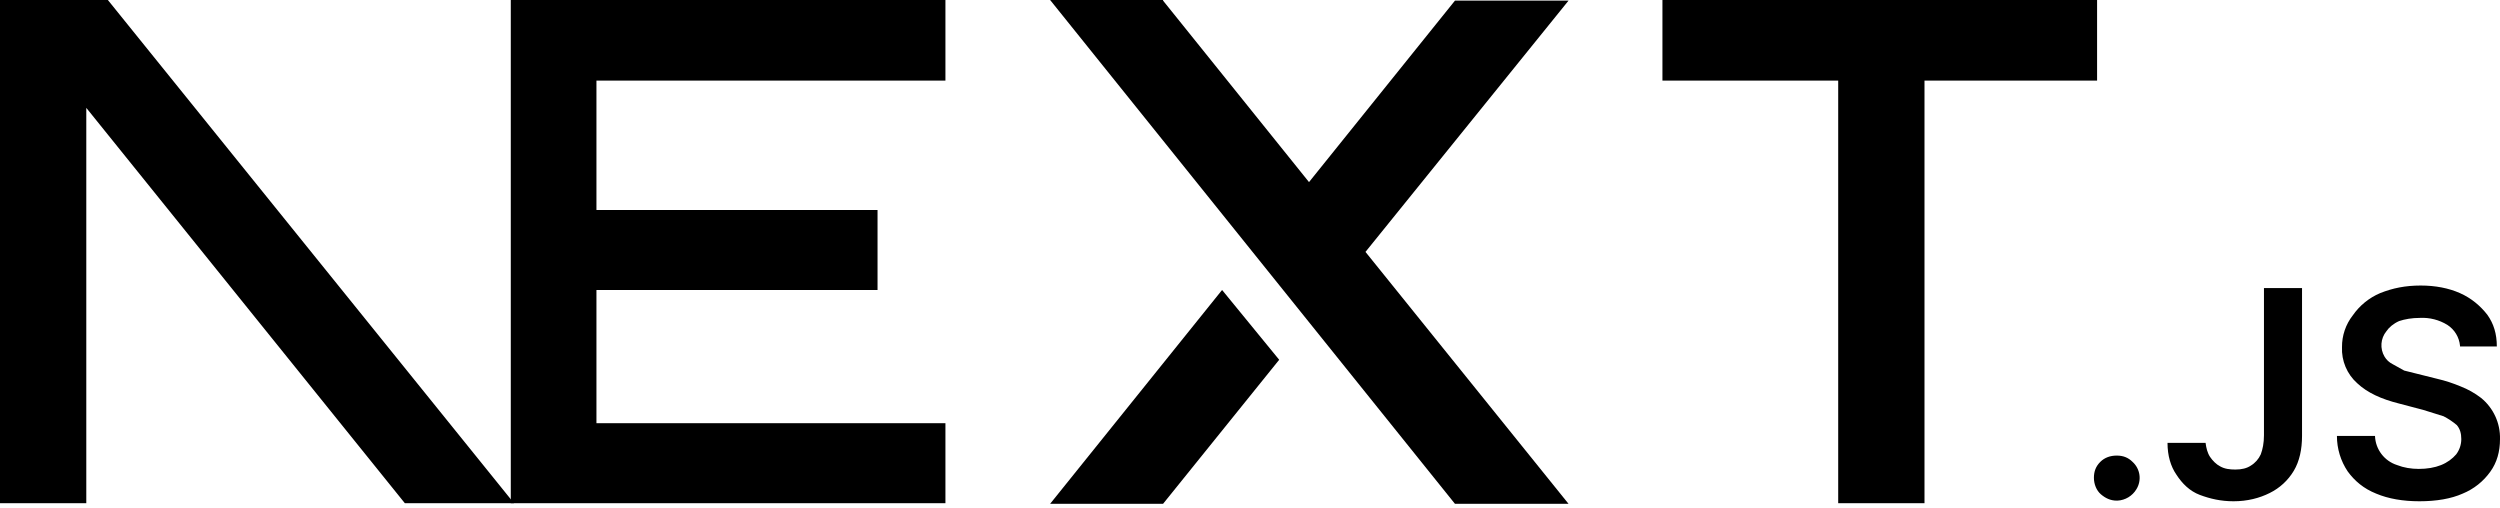
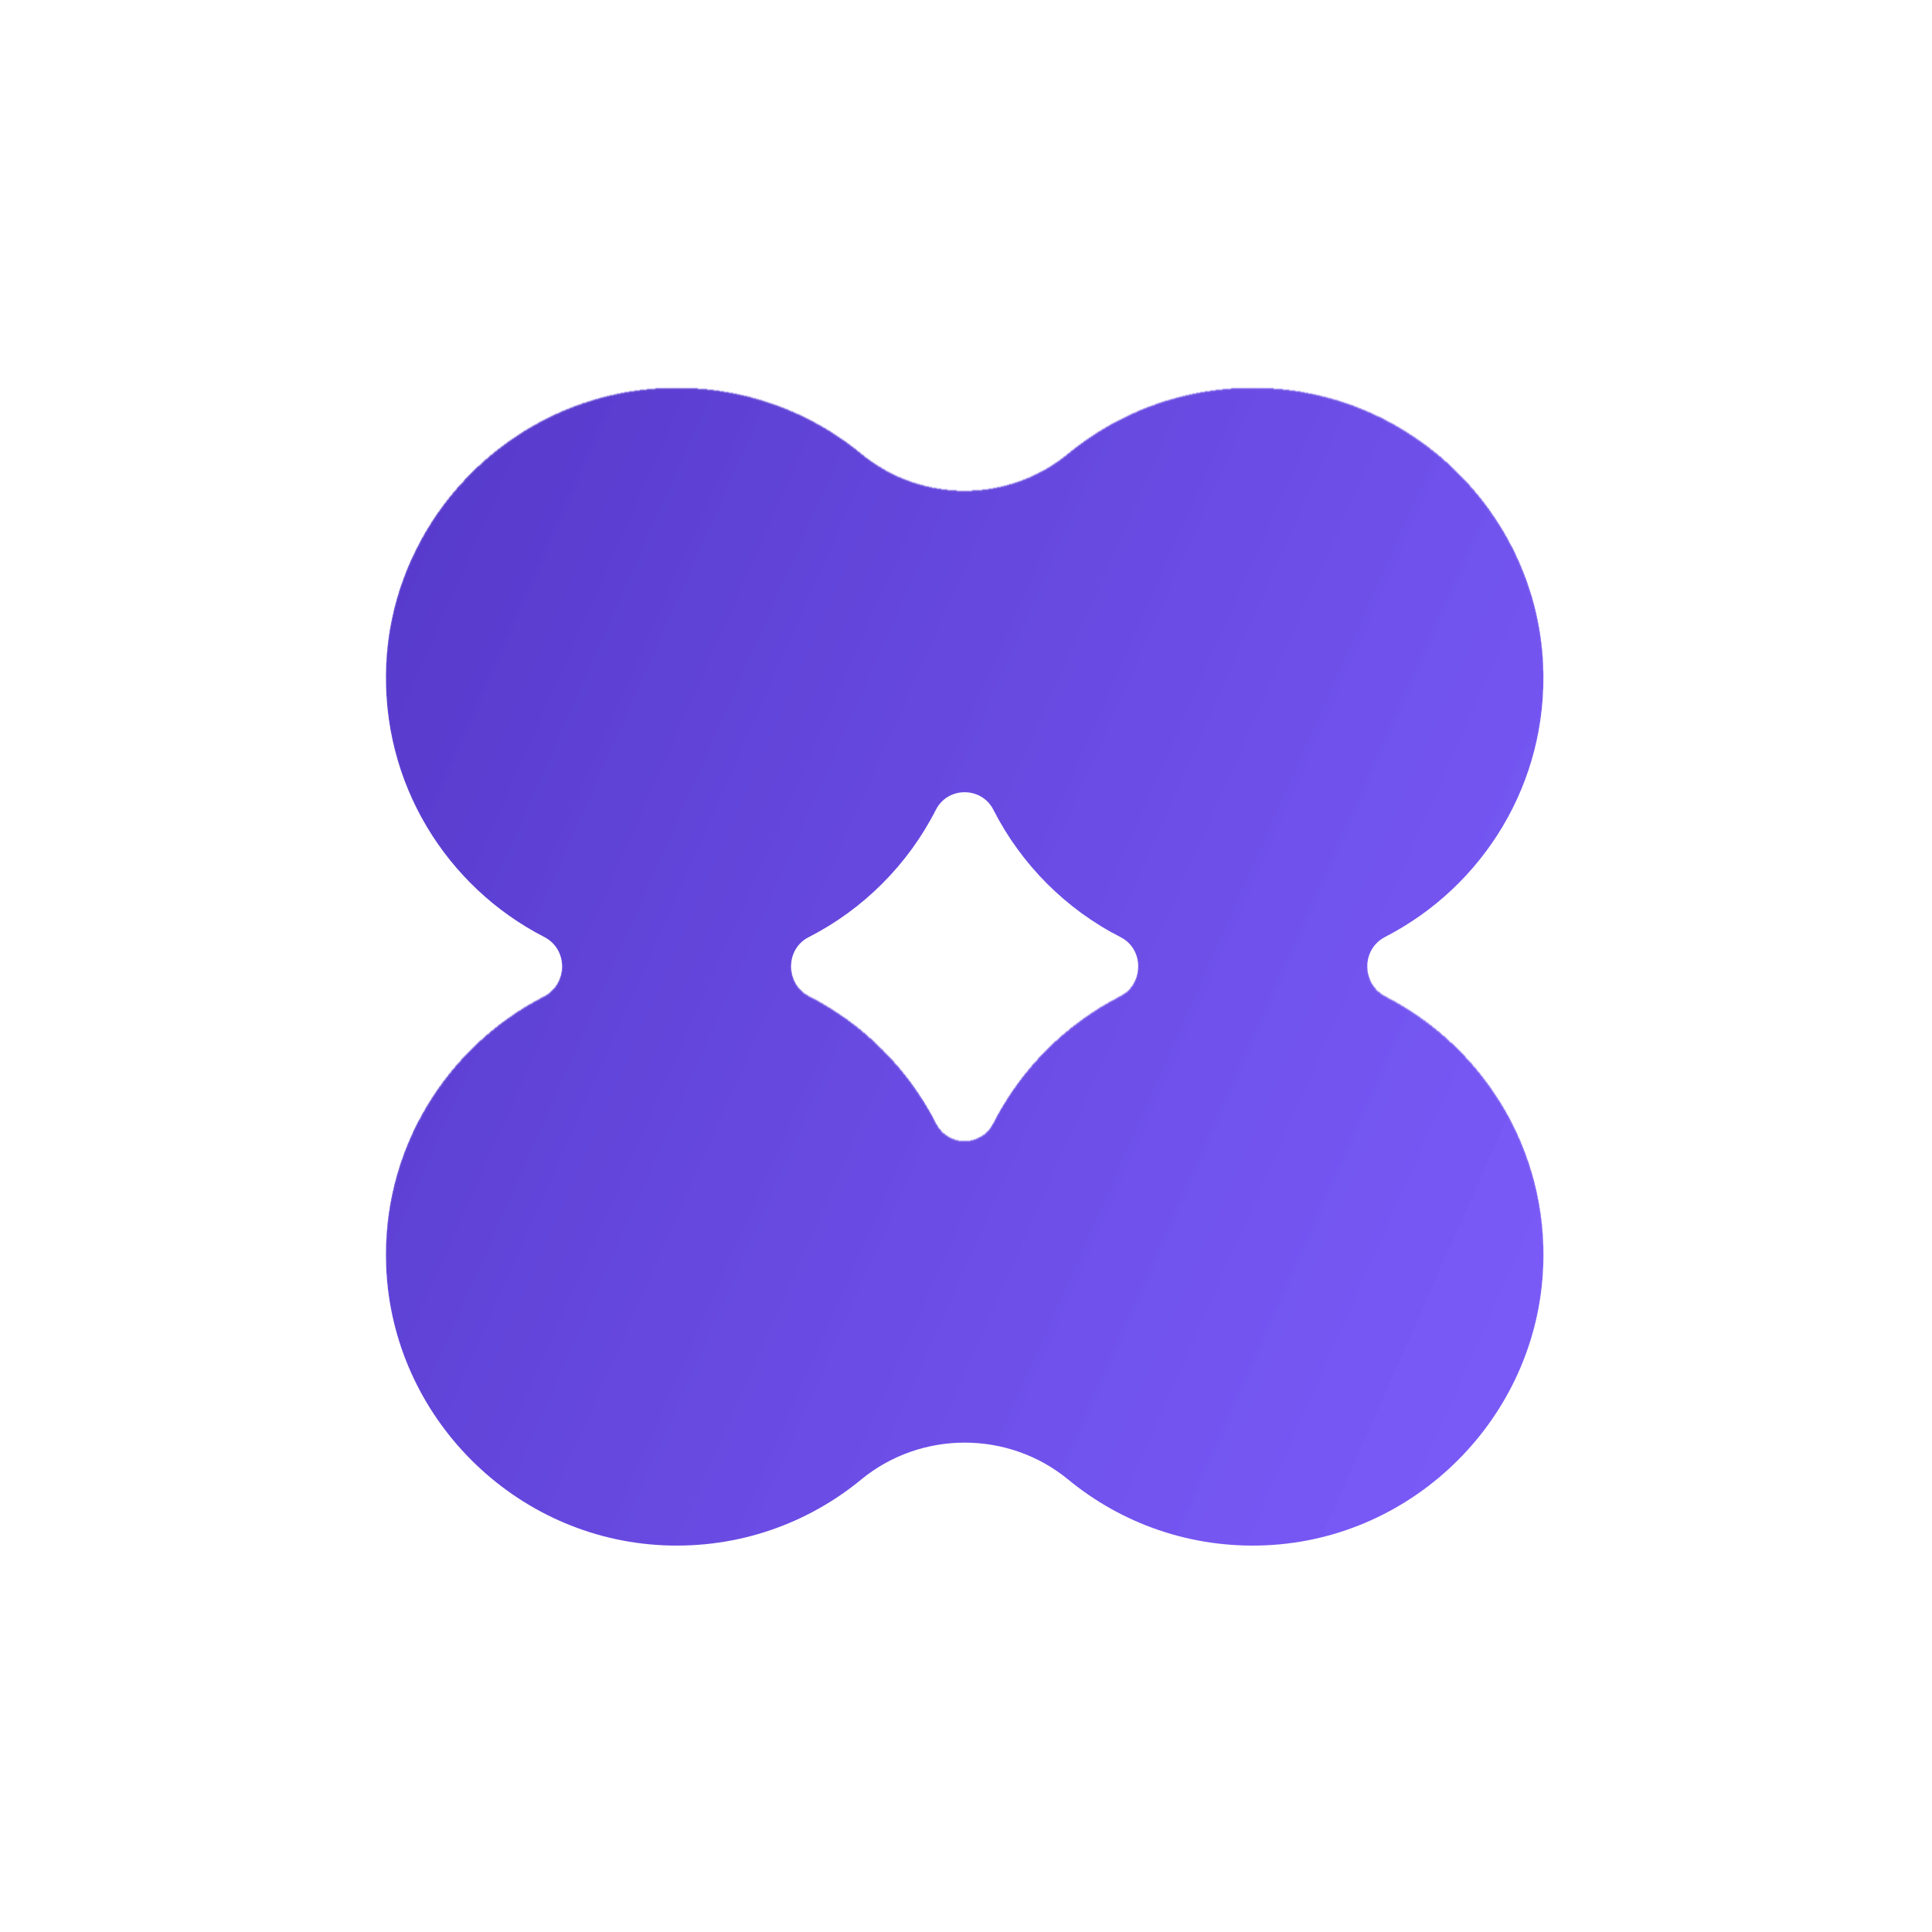
- <svg xmlns="http://www.w3.org/2000/svg" fill="none" viewBox="0 0 394 80">
-   <path fill="#000" d="M262 0h68.5v12.7h-27.2v66.6h-13.6V12.7H262V0ZM149 0v12.7H94v20.4h44.3v12.6H94v21h55v12.6H80.5V0h68.7zm34.3 0h-17.8l63.8 79.4h17.9l-32-39.7 32-39.6h-17.9l-23 28.6-23-28.6zm18.3 56.7-9-11-27.1 33.7h17.8l18.3-22.7z" />
-   <path fill="#000" d="M81 79.3 17 0H0v79.3h13.6V17l50.2 62.3H81Zm252.6-.4c-1 0-1.8-.4-2.5-1s-1.1-1.6-1.1-2.6.3-1.8 1-2.5 1.6-1 2.6-1 1.8.3 2.5 1a3.4 3.4 0 0 1 .6 4.3 3.7 3.7 0 0 1-3 1.8zm23.2-33.5h6v23.3c0 2.1-.4 4-1.3 5.5a9.1 9.1 0 0 1-3.8 3.5c-1.6.8-3.5 1.3-5.7 1.3-2 0-3.7-.4-5.3-1s-2.8-1.8-3.7-3.2c-.9-1.3-1.4-3-1.4-5h6c.1.8.3 1.6.7 2.2s1 1.2 1.6 1.5c.7.4 1.5.5 2.4.5 1 0 1.8-.2 2.4-.6a4 4 0 0 0 1.6-1.8c.3-.8.5-1.8.5-3V45.5zm30.9 9.1a4.4 4.4 0 0 0-2-3.3 7.5 7.5 0 0 0-4.3-1.1c-1.3 0-2.4.2-3.3.5-.9.4-1.6 1-2 1.6a3.5 3.5 0 0 0-.3 4c.3.5.7.9 1.3 1.2l1.8 1 2 .5 3.2.8c1.3.3 2.5.7 3.7 1.2a13 13 0 0 1 3.2 1.8 8.1 8.1 0 0 1 3 6.5c0 2-.5 3.7-1.5 5.1a10 10 0 0 1-4.4 3.5c-1.8.8-4.1 1.2-6.8 1.2-2.6 0-4.9-.4-6.8-1.2-2-.8-3.4-2-4.5-3.5a10 10 0 0 1-1.7-5.6h6a5 5 0 0 0 3.5 4.6c1 .4 2.2.6 3.4.6 1.3 0 2.5-.2 3.5-.6 1-.4 1.8-1 2.4-1.7a4 4 0 0 0 .8-2.4c0-.9-.2-1.6-.7-2.2a11 11 0 0 0-2.1-1.4l-3.2-1-3.8-1c-2.8-.7-5-1.7-6.6-3.2a7.2 7.2 0 0 1-2.4-5.7 8 8 0 0 1 1.7-5 10 10 0 0 1 4.3-3.5c2-.8 4-1.2 6.4-1.2 2.3 0 4.4.4 6.2 1.2 1.8.8 3.2 2 4.3 3.4 1 1.4 1.5 3 1.5 5h-5.8z" />
+ <svg xmlns="http://www.w3.org/2000/svg" width="80" height="80" viewBox="0 0 80 80" fill="none">
+   <g filter="url(#filter0_bi_421_19221)">
+     <rect width="79.892" height="80" rx="18.465" fill="url(#paint0_linear_421_19221)" />
+     <g filter="url(#filter1_bi_421_19221)">
+       <path d="M57.359 38.794C57.358 38.794 57.358 38.794 57.358 38.793C61.397 36.719 64.112 32.428 63.9 27.522C63.632 21.321 58.598 16.279 52.403 16.012C49.295 15.877 46.434 16.921 44.227 18.737C41.754 20.773 38.133 20.773 35.66 18.737C33.456 16.921 30.594 15.877 27.487 16.012C21.291 16.279 16.257 21.321 15.99 27.525C15.778 32.431 18.492 36.722 22.532 38.796C23.52 39.303 23.52 40.7 22.532 41.206C18.492 43.278 15.778 47.572 15.99 52.475C16.257 58.677 21.294 63.718 27.487 63.988C30.594 64.123 33.456 63.079 35.662 61.263C38.136 59.227 41.756 59.227 44.23 61.263C46.436 63.079 49.295 64.123 52.405 63.988C58.598 63.721 63.632 58.677 63.902 52.475C64.114 47.569 61.399 43.278 57.36 41.204C56.373 40.697 56.372 39.301 57.359 38.794C57.359 38.794 57.359 38.794 57.359 38.794ZM38.755 46.469C37.599 44.2 35.749 42.345 33.482 41.189C32.519 40.697 32.519 39.3 33.482 38.808C35.749 37.651 37.601 35.798 38.755 33.528C39.246 32.563 40.641 32.563 41.132 33.528C42.288 35.798 44.138 37.653 46.405 38.808C47.368 39.3 47.368 40.697 46.405 41.189C44.138 42.347 42.286 44.2 41.132 46.469C40.641 47.434 39.246 47.434 38.755 46.469Z" fill="url(#paint1_linear_421_19221)" />
+     </g>
+   </g>
+   <defs>
+     <filter id="filter0_bi_421_19221" x="-1.954" y="-1.954" width="83.8" height="83.908" filterUnits="userSpaceOnUse" color-interpolation-filters="sRGB">
+       <feFlood flood-opacity="0" result="BackgroundImageFix" />
+       <feGaussianBlur in="BackgroundImageFix" stdDeviation="0.977" />
+       <feComposite in2="SourceAlpha" operator="in" result="effect1_backgroundBlur_421_19221" />
+       <feBlend mode="normal" in="SourceGraphic" in2="effect1_backgroundBlur_421_19221" result="shape" />
+       <feColorMatrix in="SourceAlpha" type="matrix" values="0 0 0 0 0 0 0 0 0 0 0 0 0 0 0 0 0 0 127 0" result="hardAlpha" />
+       <feOffset dy="0.274" />
+       <feGaussianBlur stdDeviation="0.125" />
+       <feComposite in2="hardAlpha" operator="arithmetic" k2="-1" k3="1" />
+       <feColorMatrix type="matrix" values="0 0 0 0 1 0 0 0 0 1 0 0 0 0 1 0 0 0 1 0" />
+       <feBlend mode="normal" in2="shape" result="effect2_innerShadow_421_19221" />
+     </filter>
+     <filter id="filter1_bi_421_19221" x="15.64" y="15.661" width="48.612" height="48.677" filterUnits="userSpaceOnUse" color-interpolation-filters="sRGB">
+       <feFlood flood-opacity="0" result="BackgroundImageFix" />
+       <feGaussianBlur in="BackgroundImageFix" stdDeviation="0.169" />
+       <feComposite in2="SourceAlpha" operator="in" result="effect1_backgroundBlur_421_19221" />
+       <feBlend mode="normal" in="SourceGraphic" in2="effect1_backgroundBlur_421_19221" result="shape" />
+       <feColorMatrix in="SourceAlpha" type="matrix" values="0 0 0 0 0 0 0 0 0 0 0 0 0 0 0 0 0 0 127 0" result="hardAlpha" />
+       <feOffset dy="0.078" />
+       <feGaussianBlur stdDeviation="0.039" />
+       <feComposite in2="hardAlpha" operator="arithmetic" k2="-1" k3="1" />
+       <feColorMatrix type="matrix" values="0 0 0 0 1 0 0 0 0 1 0 0 0 0 1 0 0 0 1 0" />
+       <feBlend mode="normal" in2="shape" result="effect2_innerShadow_421_19221" />
+     </filter>
+     <linearGradient id="paint0_linear_421_19221" x1="74.811" y1="72.857" x2="-30.217" y2="26.295" gradientUnits="userSpaceOnUse">
+       <stop stop-color="white" stop-opacity="0.9" />
+       <stop offset="1" stop-color="white" stop-opacity="0.4" />
+     </linearGradient>
+     <linearGradient id="paint1_linear_421_19221" x1="60.865" y1="59.714" x2="-2.152" y2="31.777" gradientUnits="userSpaceOnUse">
+       <stop stop-color="#5831F5" stop-opacity="0.8" />
+       <stop offset="1" stop-color="#3B1CB9" stop-opacity="0.9" />
+     </linearGradient>
+   </defs>
</svg>
